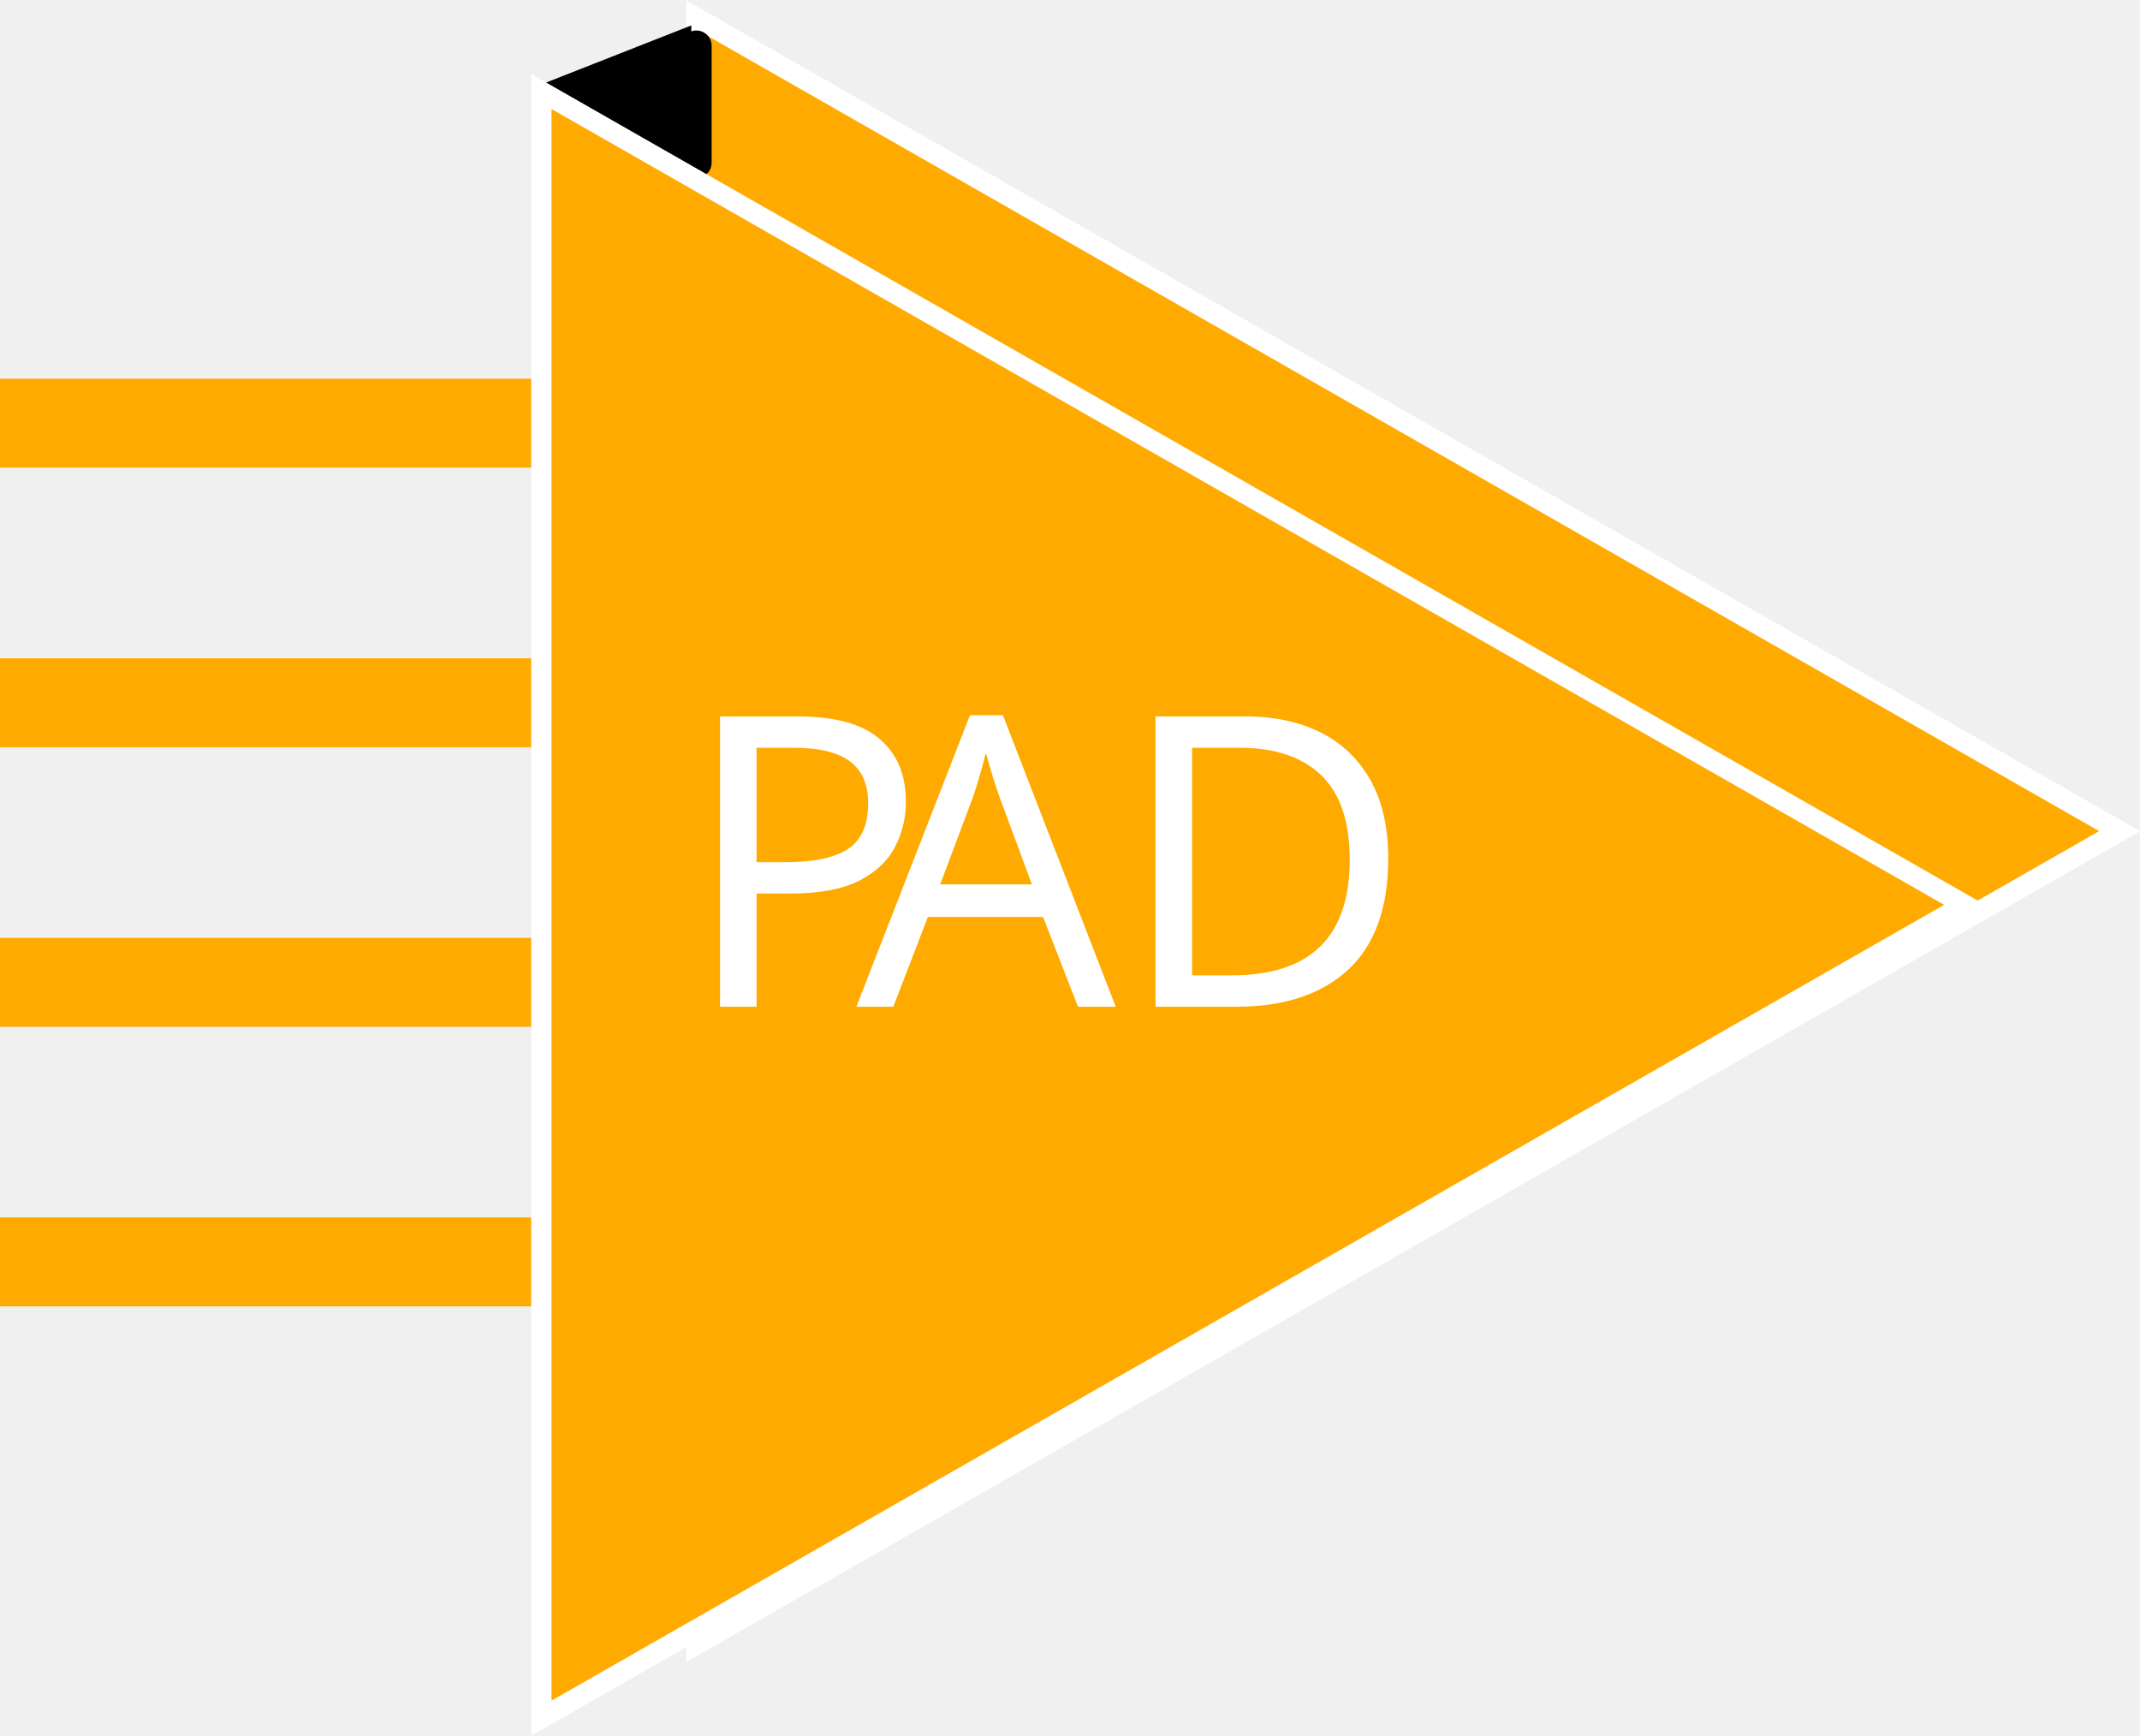
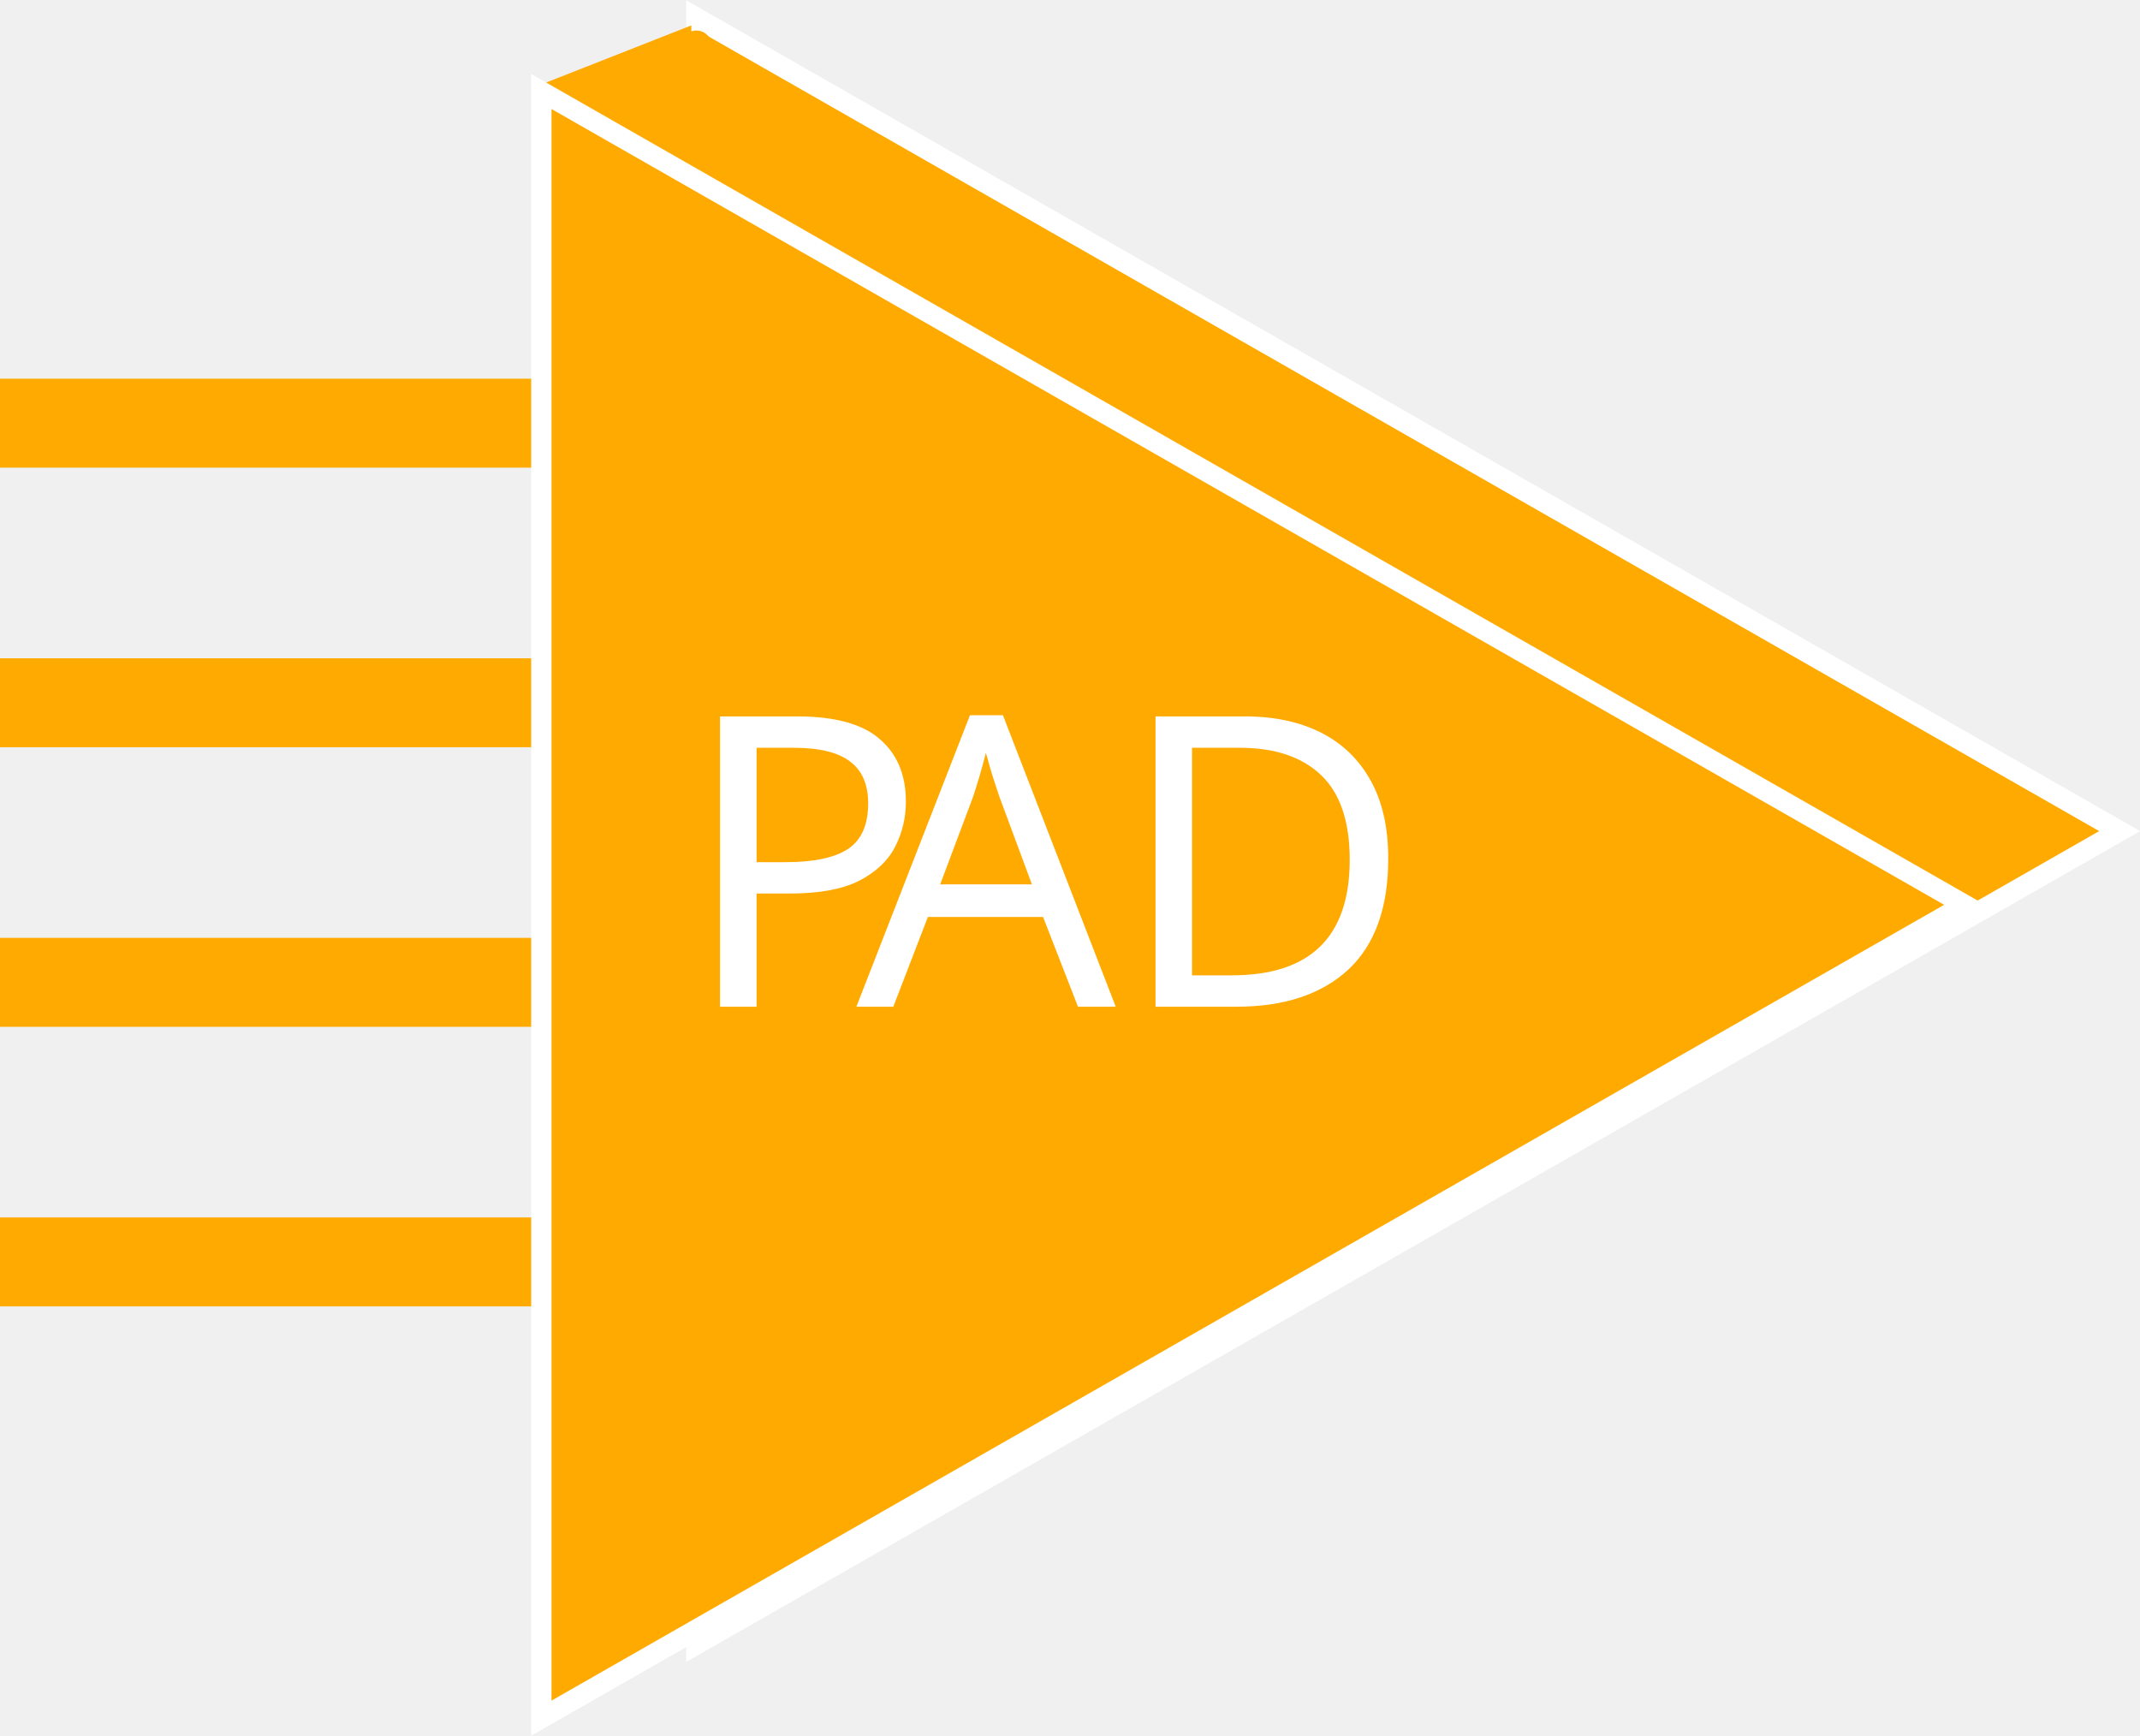
<svg xmlns="http://www.w3.org/2000/svg" version="1.1" id="Layer_1" x="0px" y="0px" viewBox="0 0 84.2 68.3" style="enable-background:new 0 0 84.2 68.3;" xml:space="preserve">
  <style type="text/css">
	.st0{fill:#FFAA00;stroke:#FFFFFF;stroke-width:0.8;}
	.st1{fill:#FFAA00;}
- 	.st2{stroke:#FFFFFF;stroke-width:0.8;}
- 	.st3{fill:none;stroke:#000000;stroke-width:1.2;stroke-linecap:round;stroke-linejoin:round;}
+ 	.st2{fill:#FFAA00;stroke:#FFFFFF;stroke-width:0.8;}
+ 	.st3{fill:none;stroke:#FFAA00;stroke-width:1.2;stroke-linecap:round;stroke-linejoin:round;}
	.st4{fill:#FFFFFF;}
	.st5{font-family:'Helvetica-Bold';}
	.st6{font-size:16px;}
</style>
  <g>
    <g>
      <polygon class="st0" points="83.4,32.7 27.4,0.7 27.4,64.7   " />
      <g>
        <g>
          <polygon class="st1" points="24.7,14.9 24.7,18.4 0,18.4 0,14.9     " />
          <line class="st2" x1="23.3" y1="18.2" x2="27.6" y2="13.7" />
        </g>
      </g>
      <g>
        <g>
          <polygon class="st1" points="24.7,25.9 24.7,29.4 0,29.4 0,25.9     " />
          <line class="st2" x1="23.3" y1="29.2" x2="27.6" y2="24.7" />
        </g>
      </g>
      <g>
        <g>
          <polygon class="st1" points="24.7,36.9 24.7,40.4 0,40.4 0,36.9     " />
          <line class="st2" x1="23.3" y1="40.2" x2="27.6" y2="35.7" />
        </g>
      </g>
      <g>
        <g>
          <polygon class="st1" points="24.7,47.9 24.7,51.4 0,51.4 0,47.9     " />
          <line class="st2" x1="23.3" y1="51.2" x2="27.6" y2="46.7" />
        </g>
      </g>
-       <polygon points="27.2,6.5 21.1,3.4 27.2,1   " />
+       <polygon class="st1" points="27.2,6.5 21.1,3.4 27.2,1   " />
      <line class="st3" x1="27.4" y1="1.8" x2="27.4" y2="6.4" />
      <polygon class="st0" points="77.3,35.6 21.3,3.6 21.3,67.6   " />
    </g>
    <g>
      <text transform="matrix(1 0 0 1 26.7835 39.6089)" class="st4 st5 st6">P</text>
      <text transform="matrix(1 0 0 1 33.6956 39.6089)" class="st4 st5 st6">AD</text>
    </g>
  </g>
</svg>
